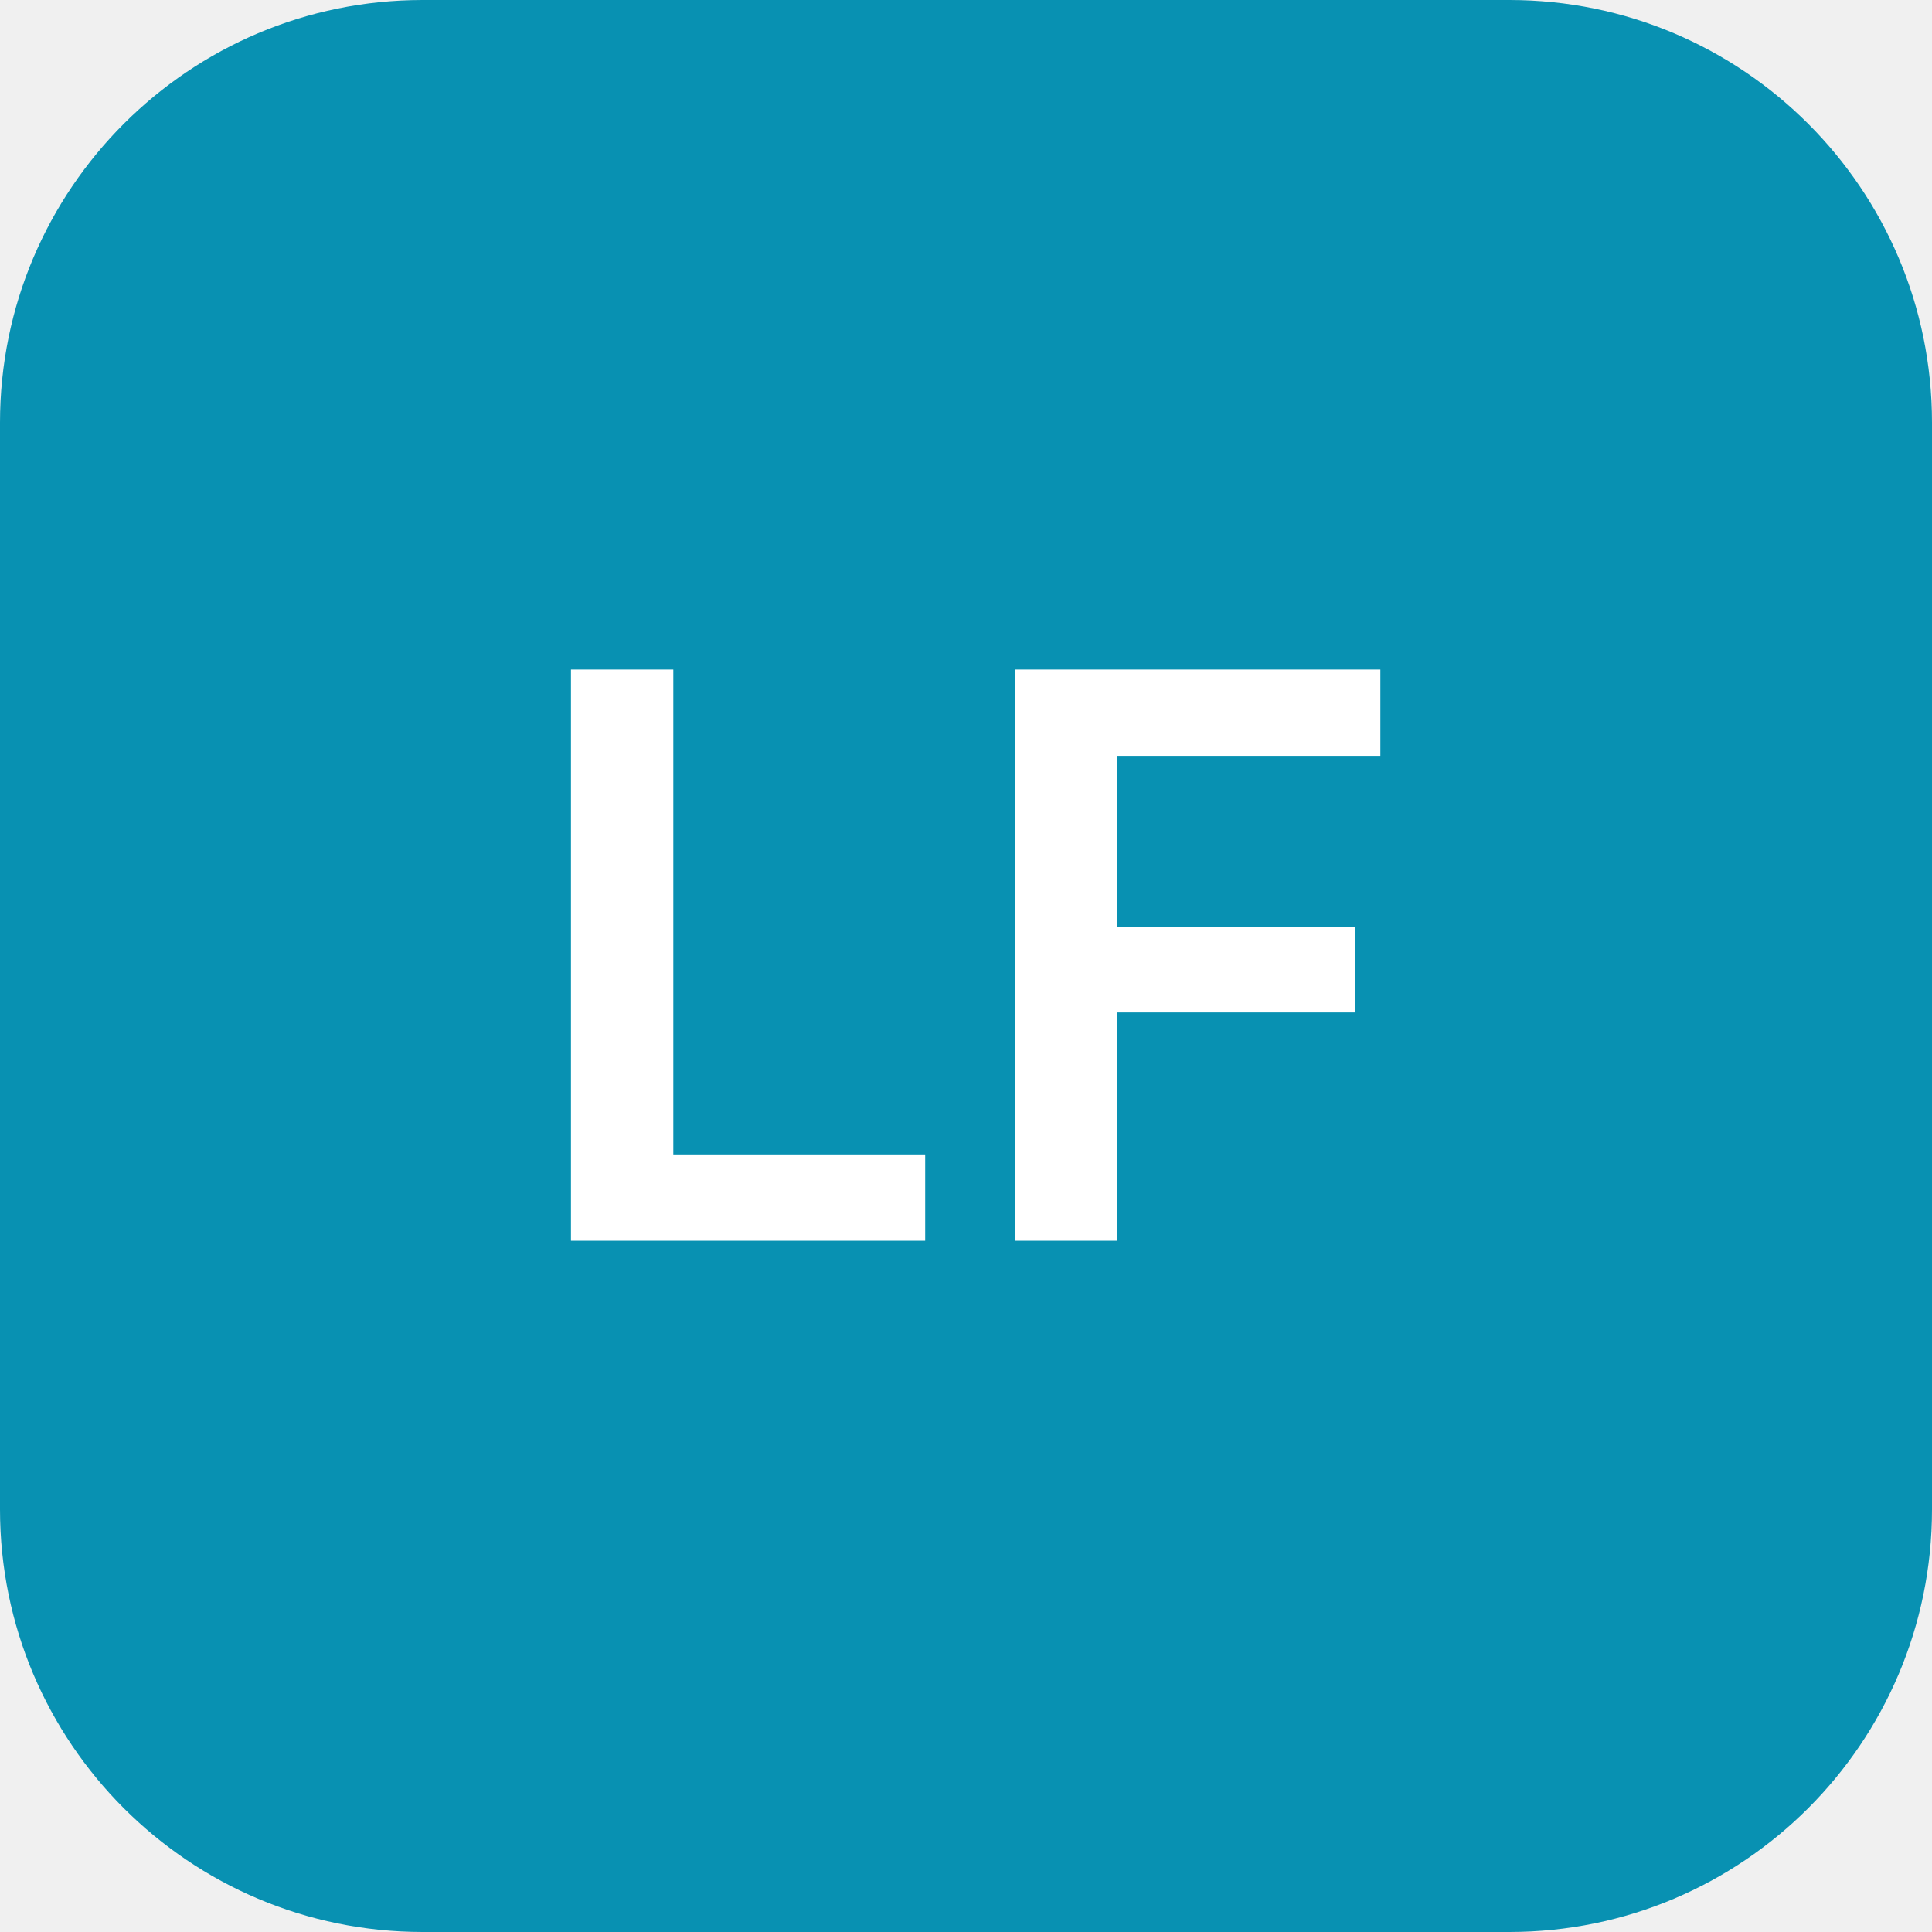
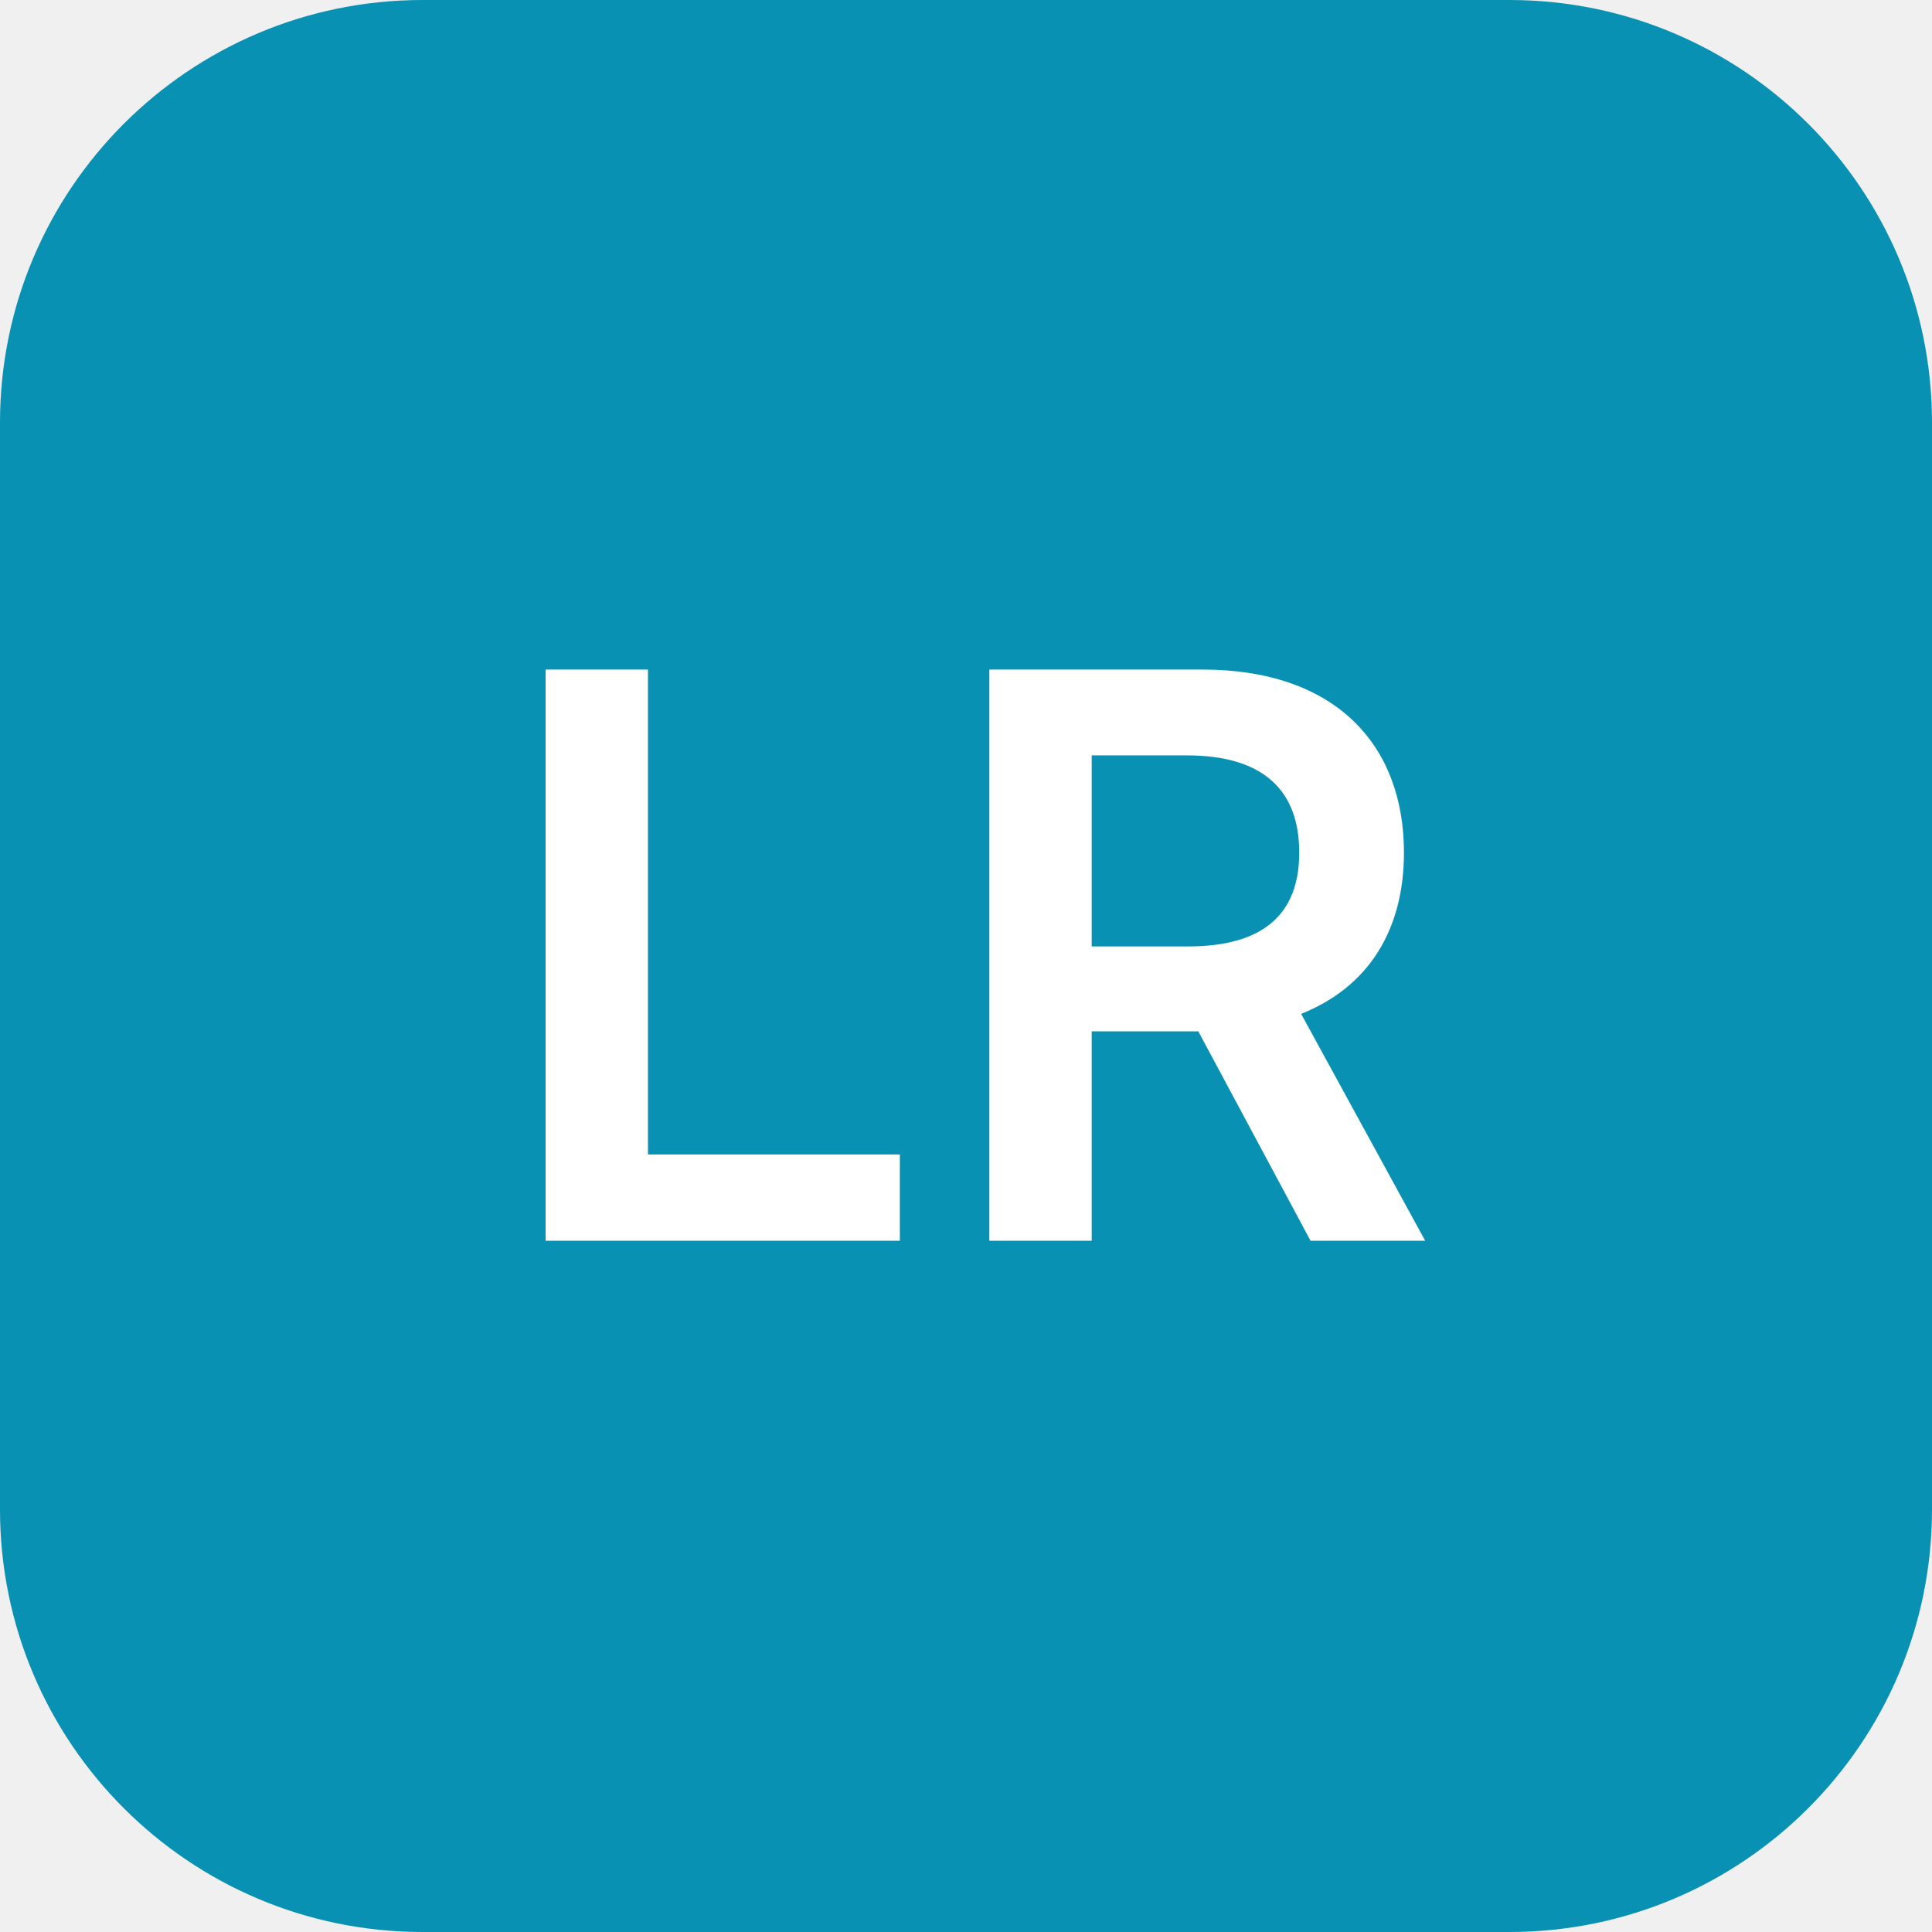
<svg xmlns="http://www.w3.org/2000/svg" viewBox="0 0 64 64">
  <rect width="64" height="64" rx="14" fill="#0891b2" />
-   <text x="32" y="32" dy="0.35em" text-anchor="middle" font-family="ui-sans-serif, system-ui, -apple-system, sans-serif" font-size="26" font-weight="600" fill="#ffffff">LF</text>
+   <text x="32" y="32" dy="0.35em" text-anchor="middle" font-family="ui-sans-serif, system-ui, -apple-system, sans-serif" font-size="26" font-weight="600" fill="#ffffff">
+     LR
+   </text>
</svg>
